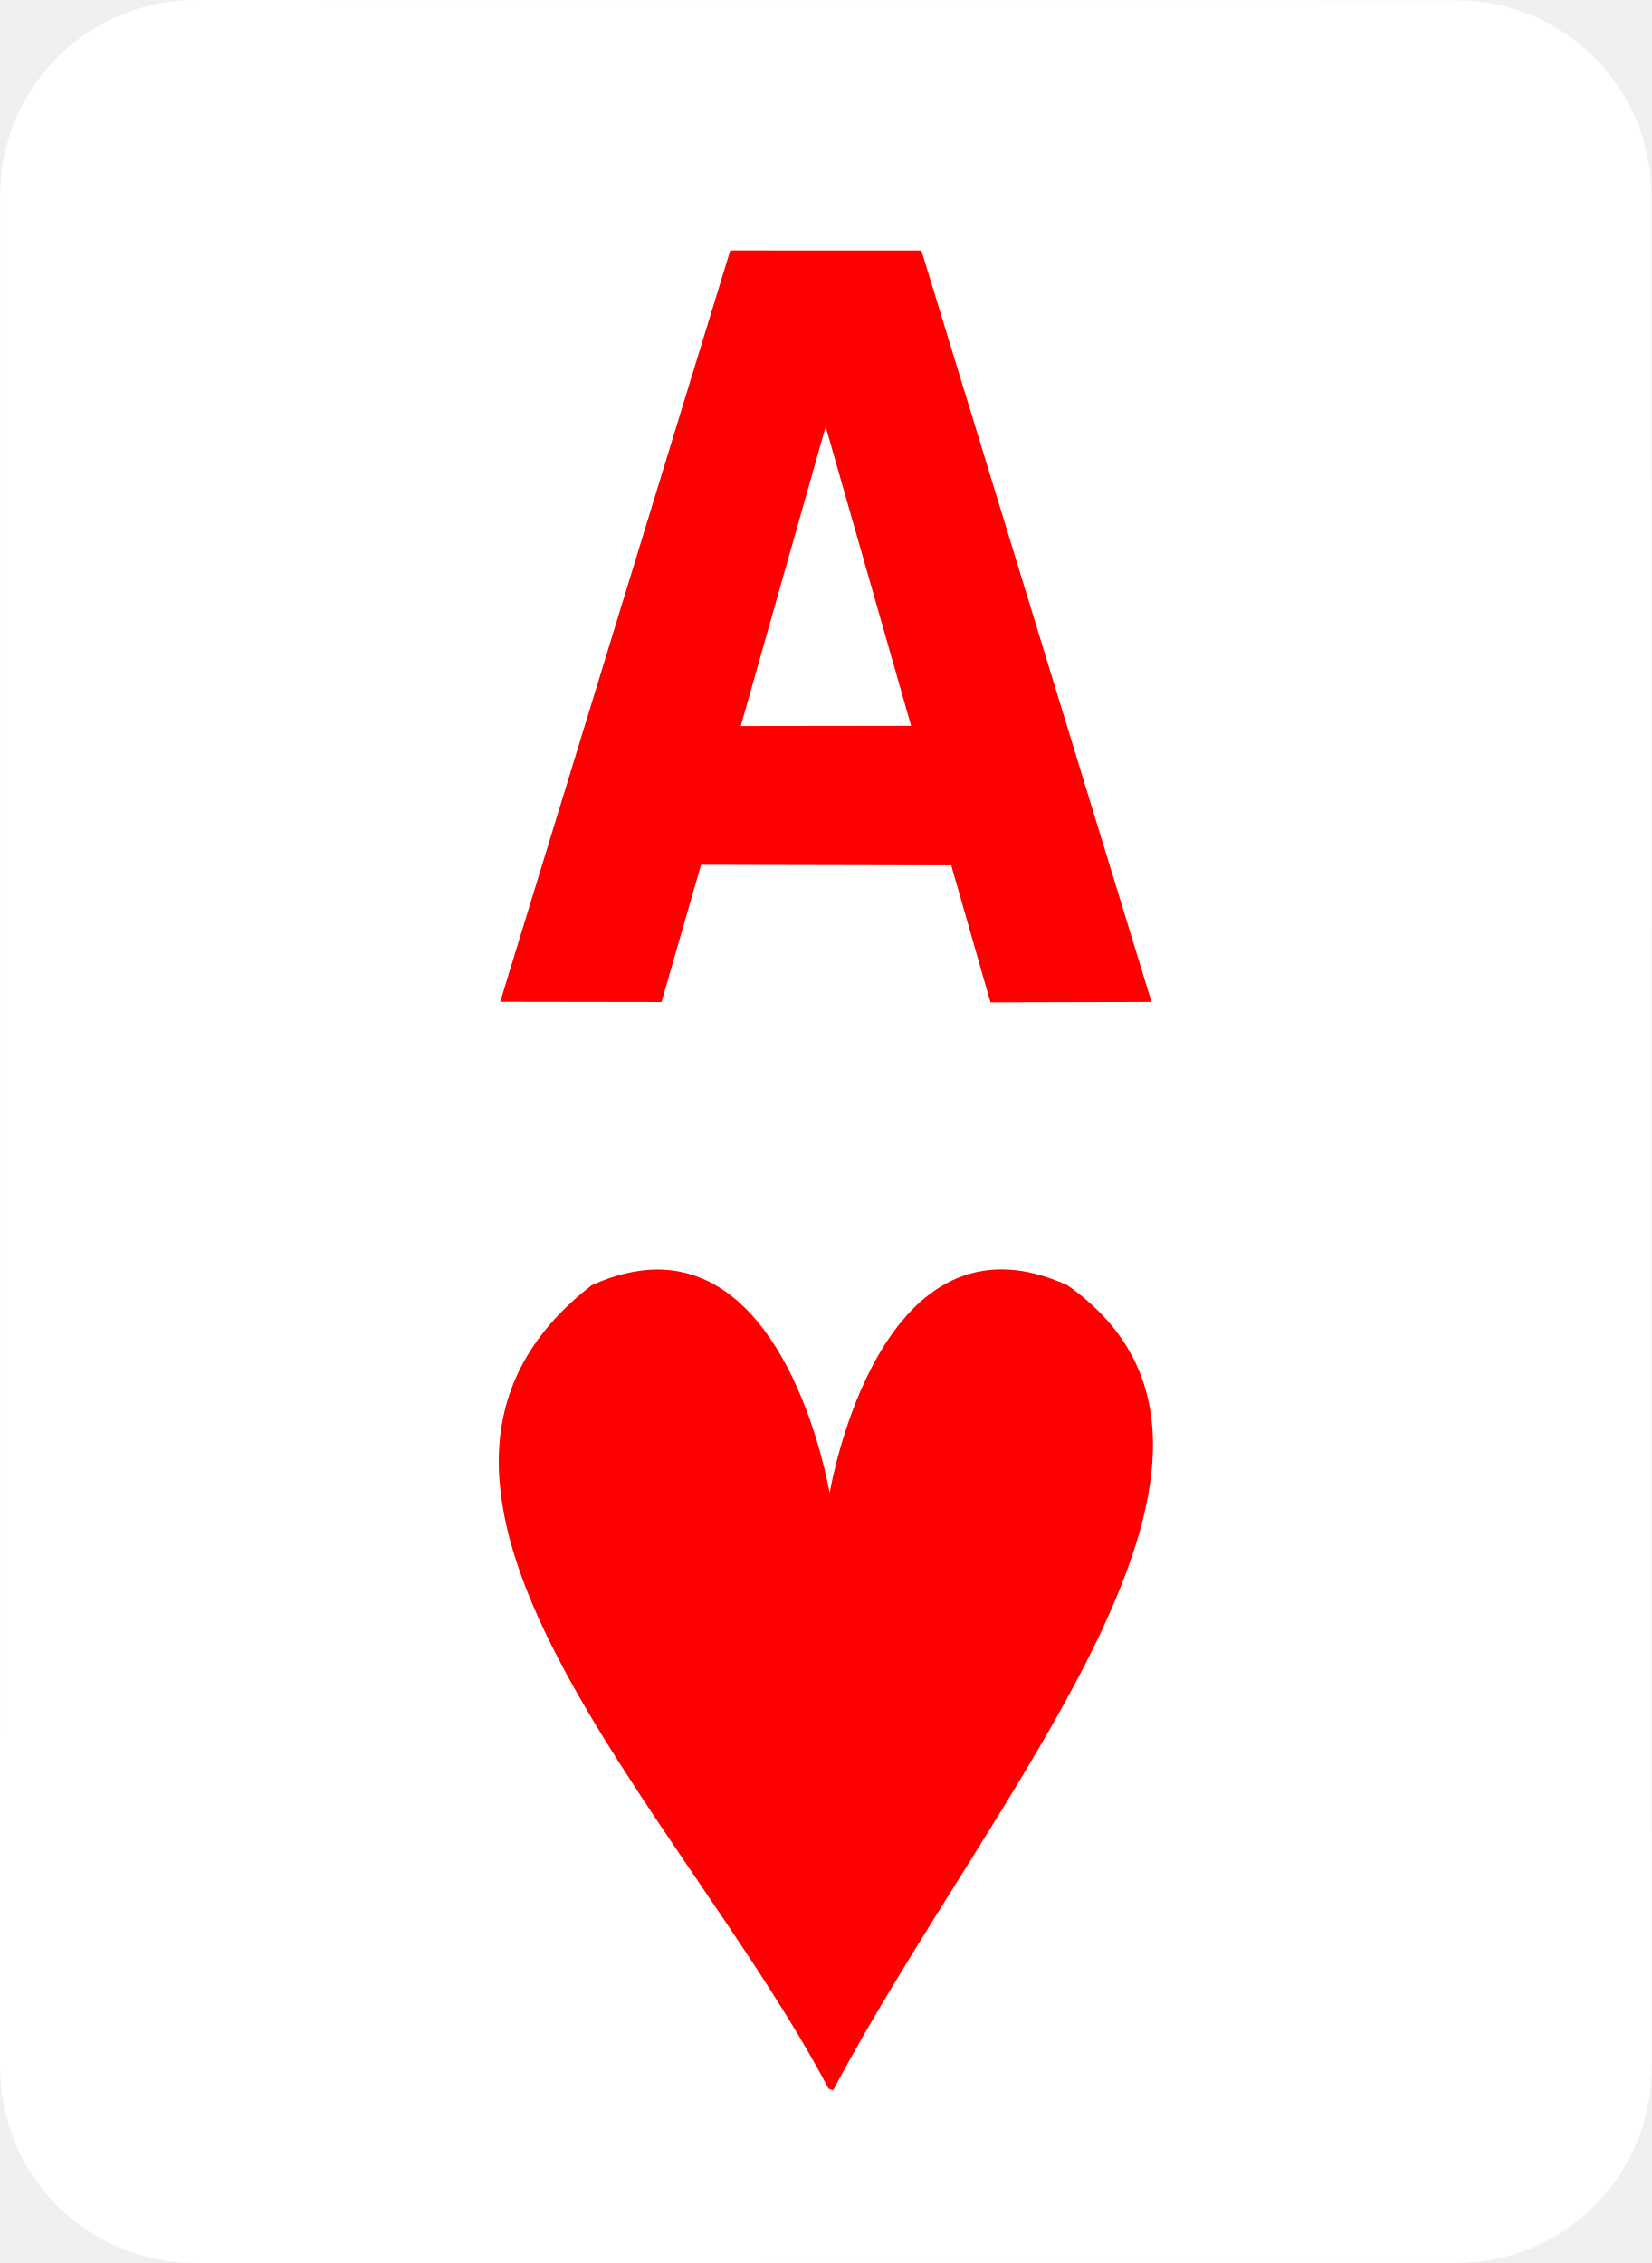
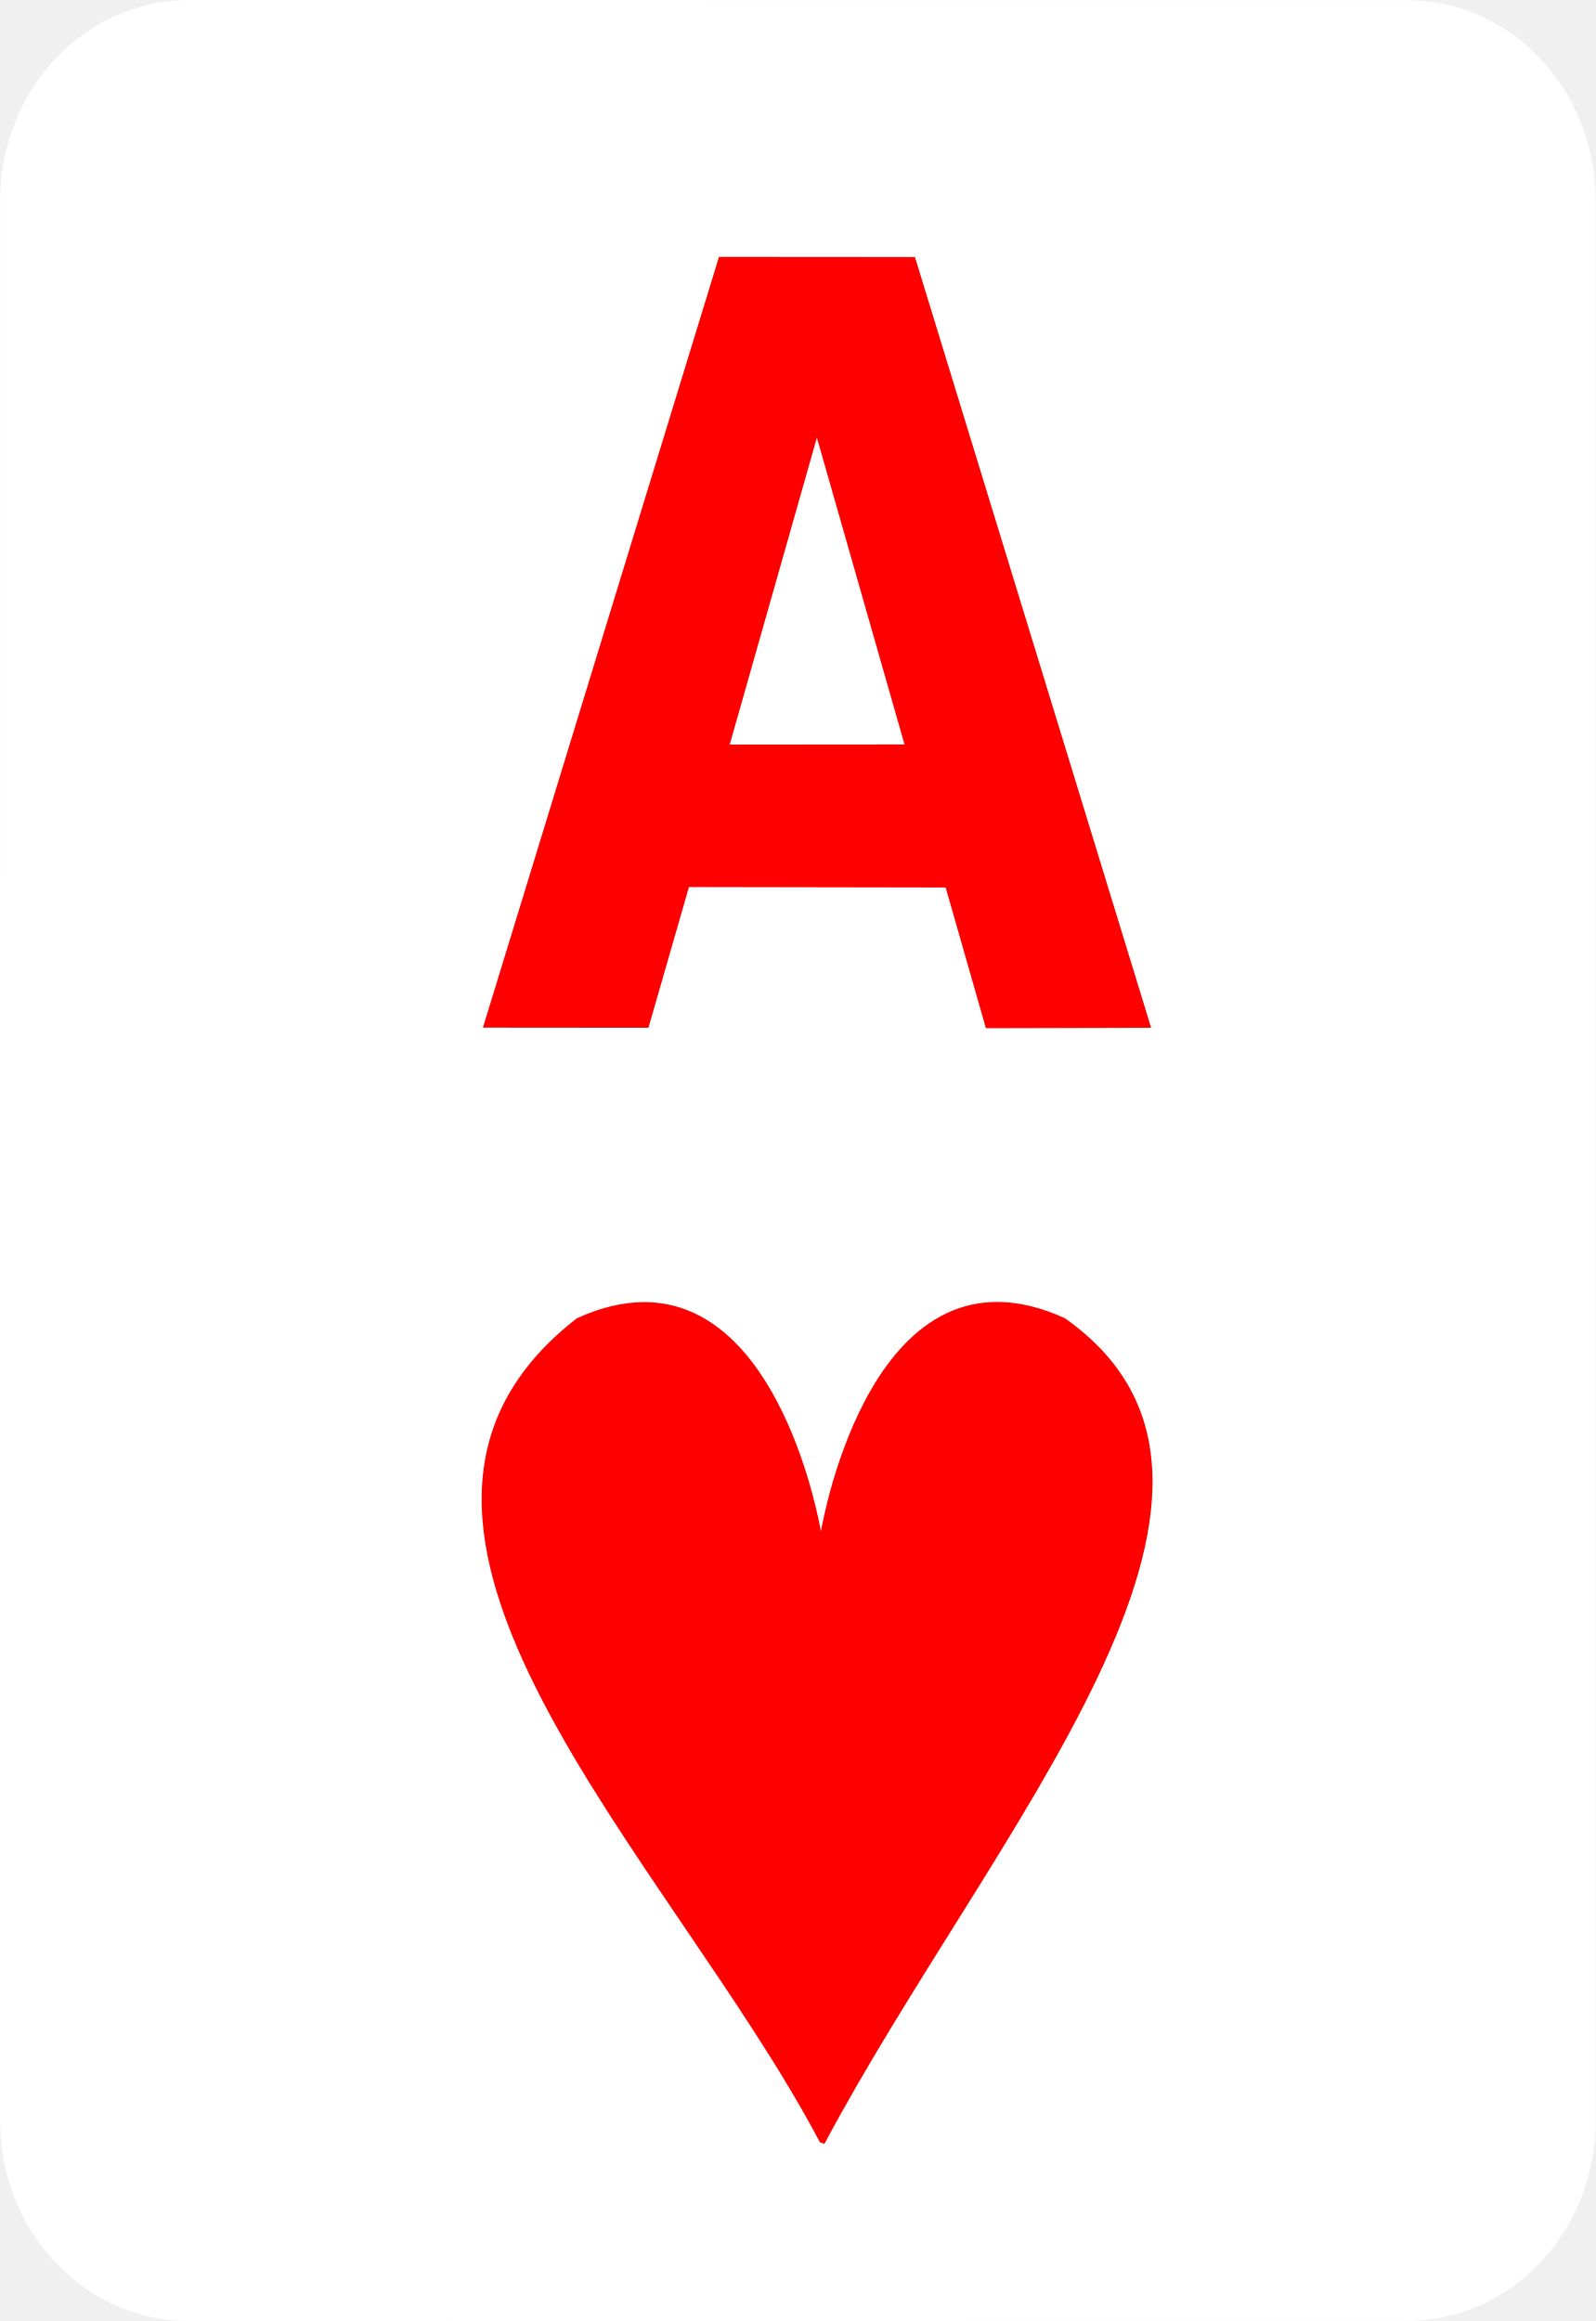
- <svg xmlns="http://www.w3.org/2000/svg" version="1.1" width="73%" height="100%" viewBox="0 0 272.832 373.823" id="svg2">
+ <svg xmlns="http://www.w3.org/2000/svg" version="1.1" width="11" height="16" viewBox="0 0 11 16" id="svg2">
  <defs id="defs25" />
-   <path style="fill:#ffffff;fill-rule:evenodd" id="path127" d="M 32.345,373.814 C 14.445,373.848 0.053,359.42 0.017,341.509 L -4.3678e-5,341.463 0.029,32.39 C 0.028,14.425 14.455,0.031 32.357,-1.8391e-5 L 240.465,0.05 C 258.367,0.018 272.805,14.43 272.79,32.347 l 0.042,309.122 c 0.001,17.965 -14.427,32.357 -32.346,32.343 l -208.13,0.011 z" />
-   <path style="fill:#ff0000;fill-rule:evenodd" id="path131" d="m 122.364,119.931 28.144,-0.036 -14.115,-49.417 -14.029,49.454 z m 34.773,23.013 -41.333,-0.09 -6.53,22.673 -26.646,-0.039 38.007,-124.115 31.563,0.009 38.023,124.131 -26.609,0.064 -6.475,-22.633 z" />
-   <path style="fill:#ff0000;fill-rule:evenodd" id="path139" d="m 108.407,209.707 c -3.222,0.057 -6.772,0.817 -10.689,2.615 -42.718,33.194 14.883,86.748 39.162,132.71 l 0.735,0.266 c 26.719,-50.281 77.601,-105.58 38.71,-132.991 -30.768,-13.995 -38.987,32.634 -39.274,34.333 -0.279,-1.492 -6.526,-37.06 -28.643,-36.931 z" />
+   <path style="fill:#ffffff;fill-rule:evenodd" id="path127" d="M 1.304,16 C 0.582,16.001 0.002,15.384 6.7389239e-4,14.617 L 0,14.615 0.001,1.386 C 0.001,0.617 0.583,0.001 1.305,-2.103e-4 l 8.39,0.002 C 10.417,5.197e-4 10.999,0.617 10.999,1.384 L 11,14.615 c 4.1e-5,0.769 -0.582,1.385 -1.304,1.384 L 1.304,16 Z" />
+   <path style="fill:#ff0000;fill-rule:evenodd" id="path131" d="M 5.03,5.133 6.235,5.132 5.631,3.017 5.03,5.133 Z M 6.519,6.118 4.749,6.115 4.47,7.085 3.329,7.084 4.956,1.771 6.307,1.772 7.935,7.085 6.796,7.088 6.519,6.119 Z" />
+   <path style="fill:#ff0000;fill-rule:evenodd" id="path139" d="m 4.433,8.976 c -0.138,0.002 -0.29,0.035 -0.457,0.112 -1.828,1.421 0.637,3.713 1.676,5.68 l 0.031,0.011 C 6.827,12.627 9.004,10.26 7.34,9.087 6.023,8.488 5.671,10.484 5.659,10.557 5.647,10.493 5.379,8.97 4.433,8.976 Z" />
</svg>
